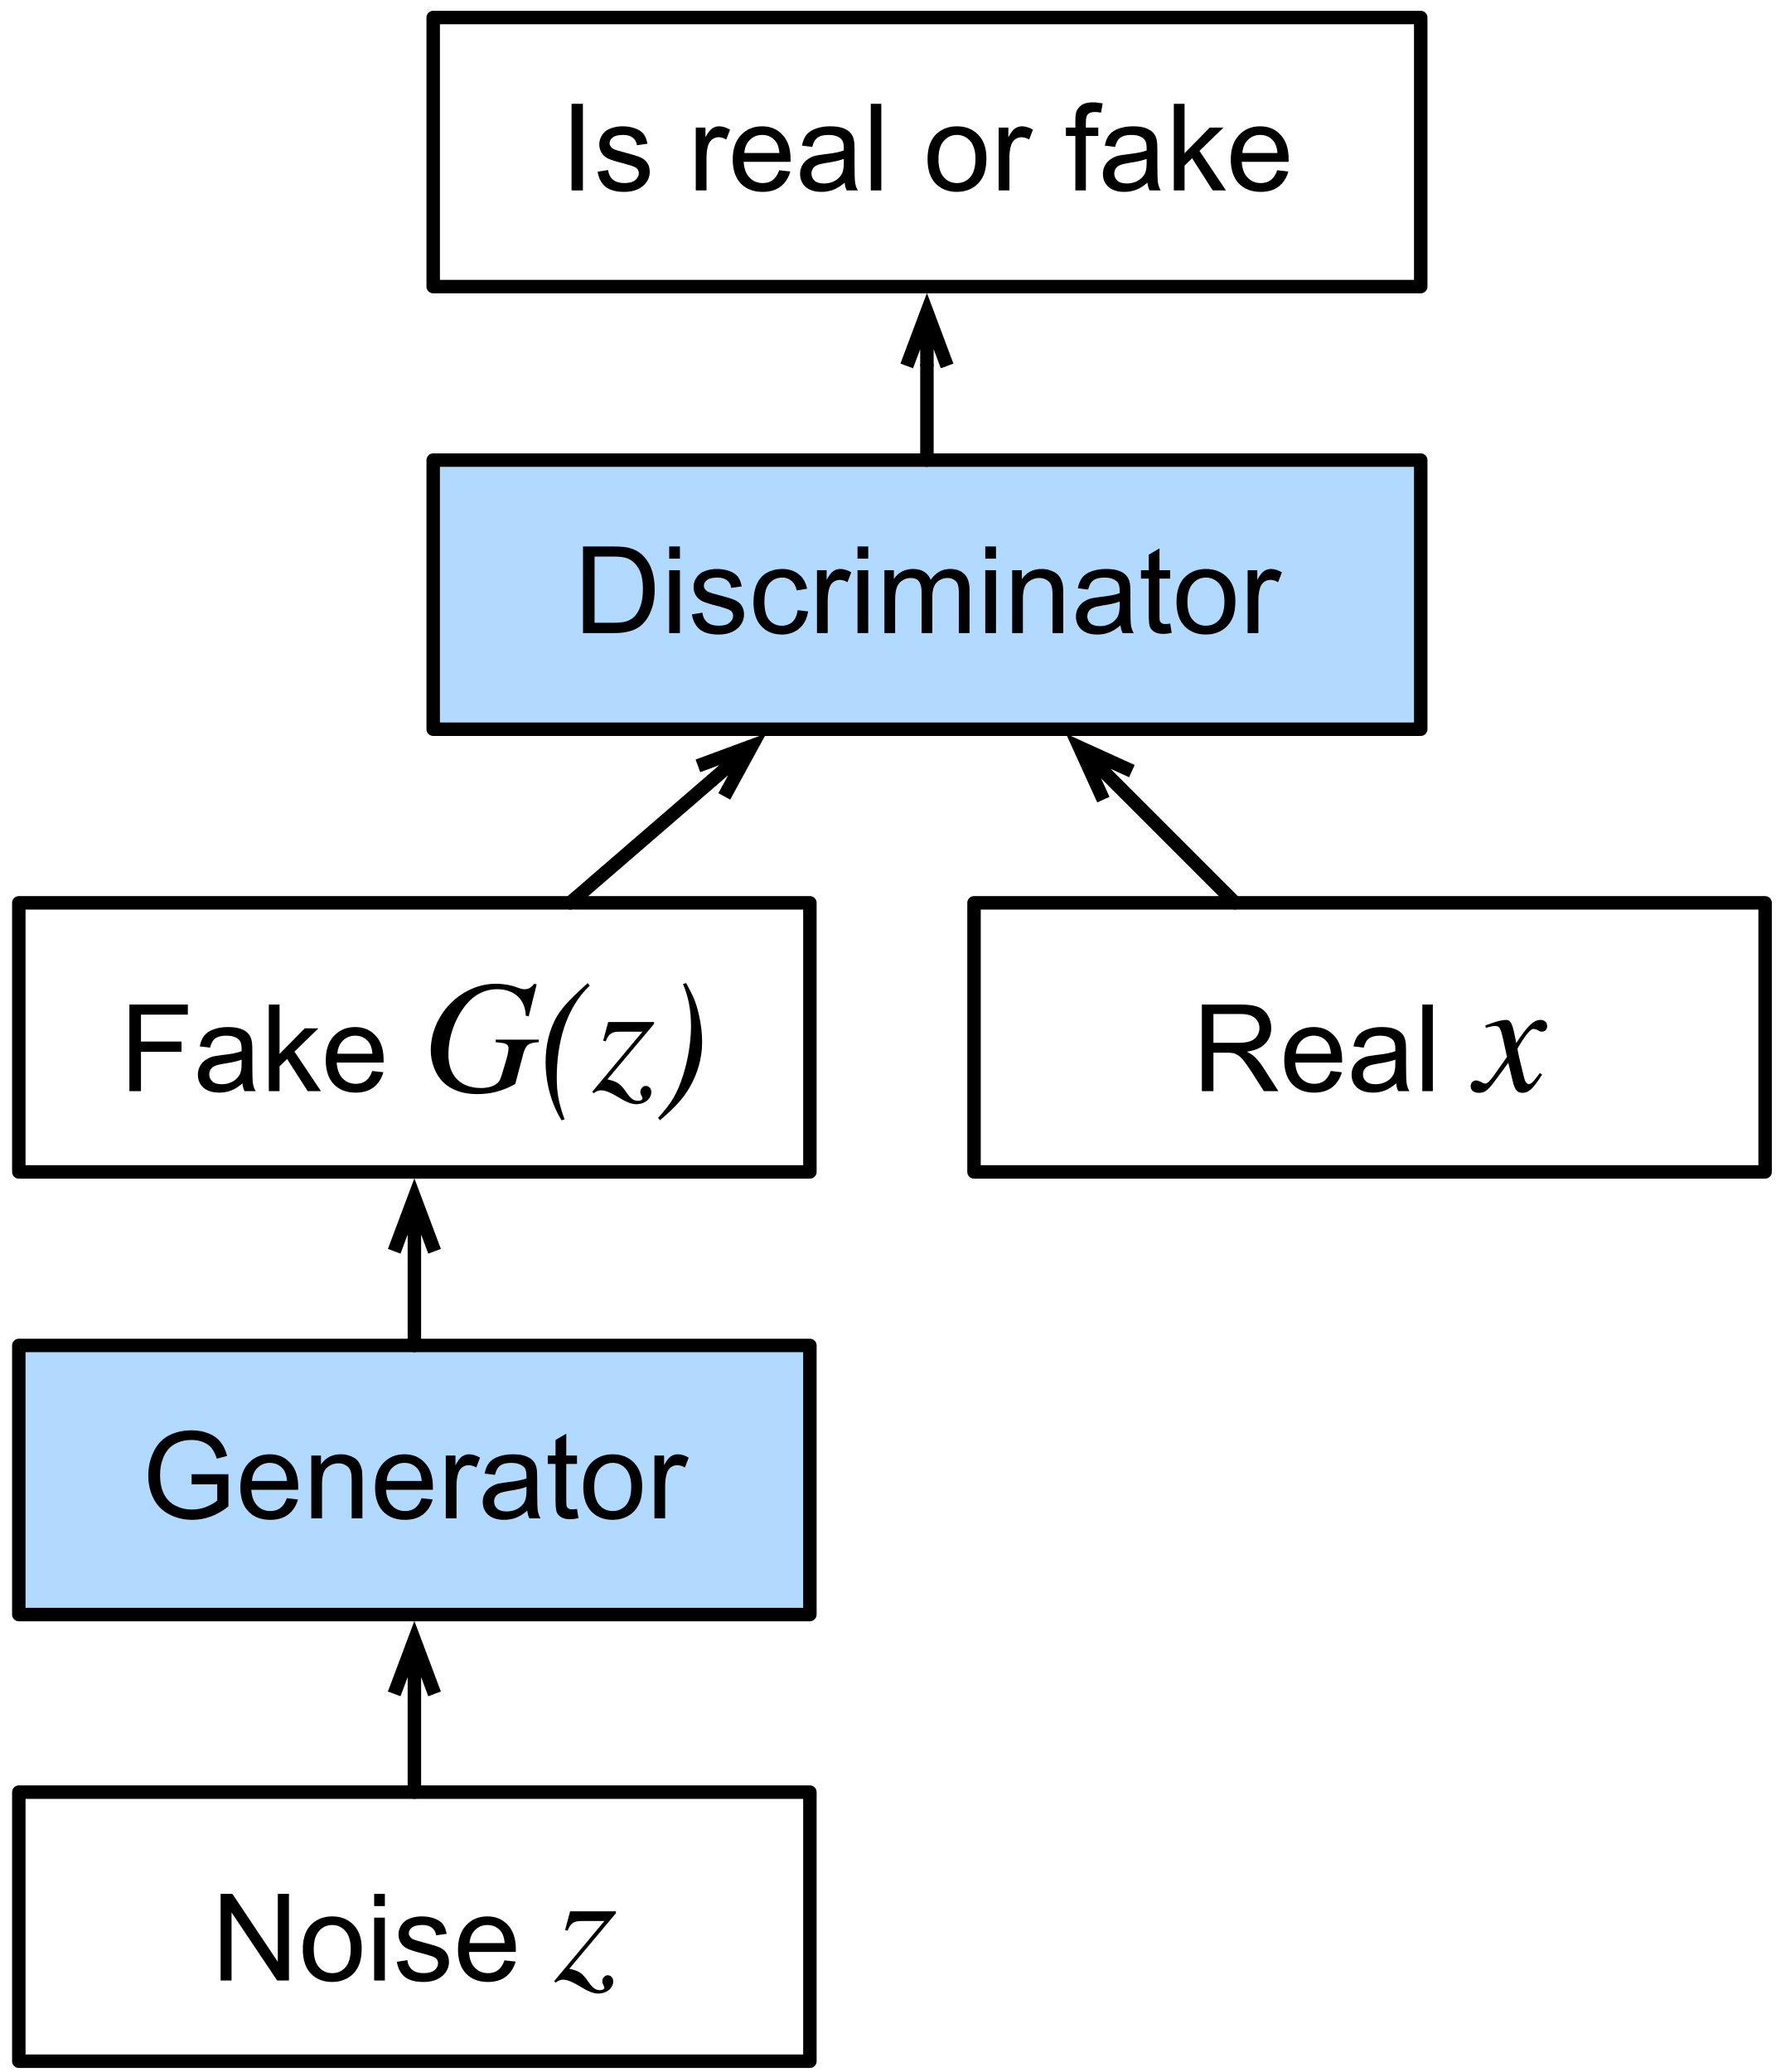
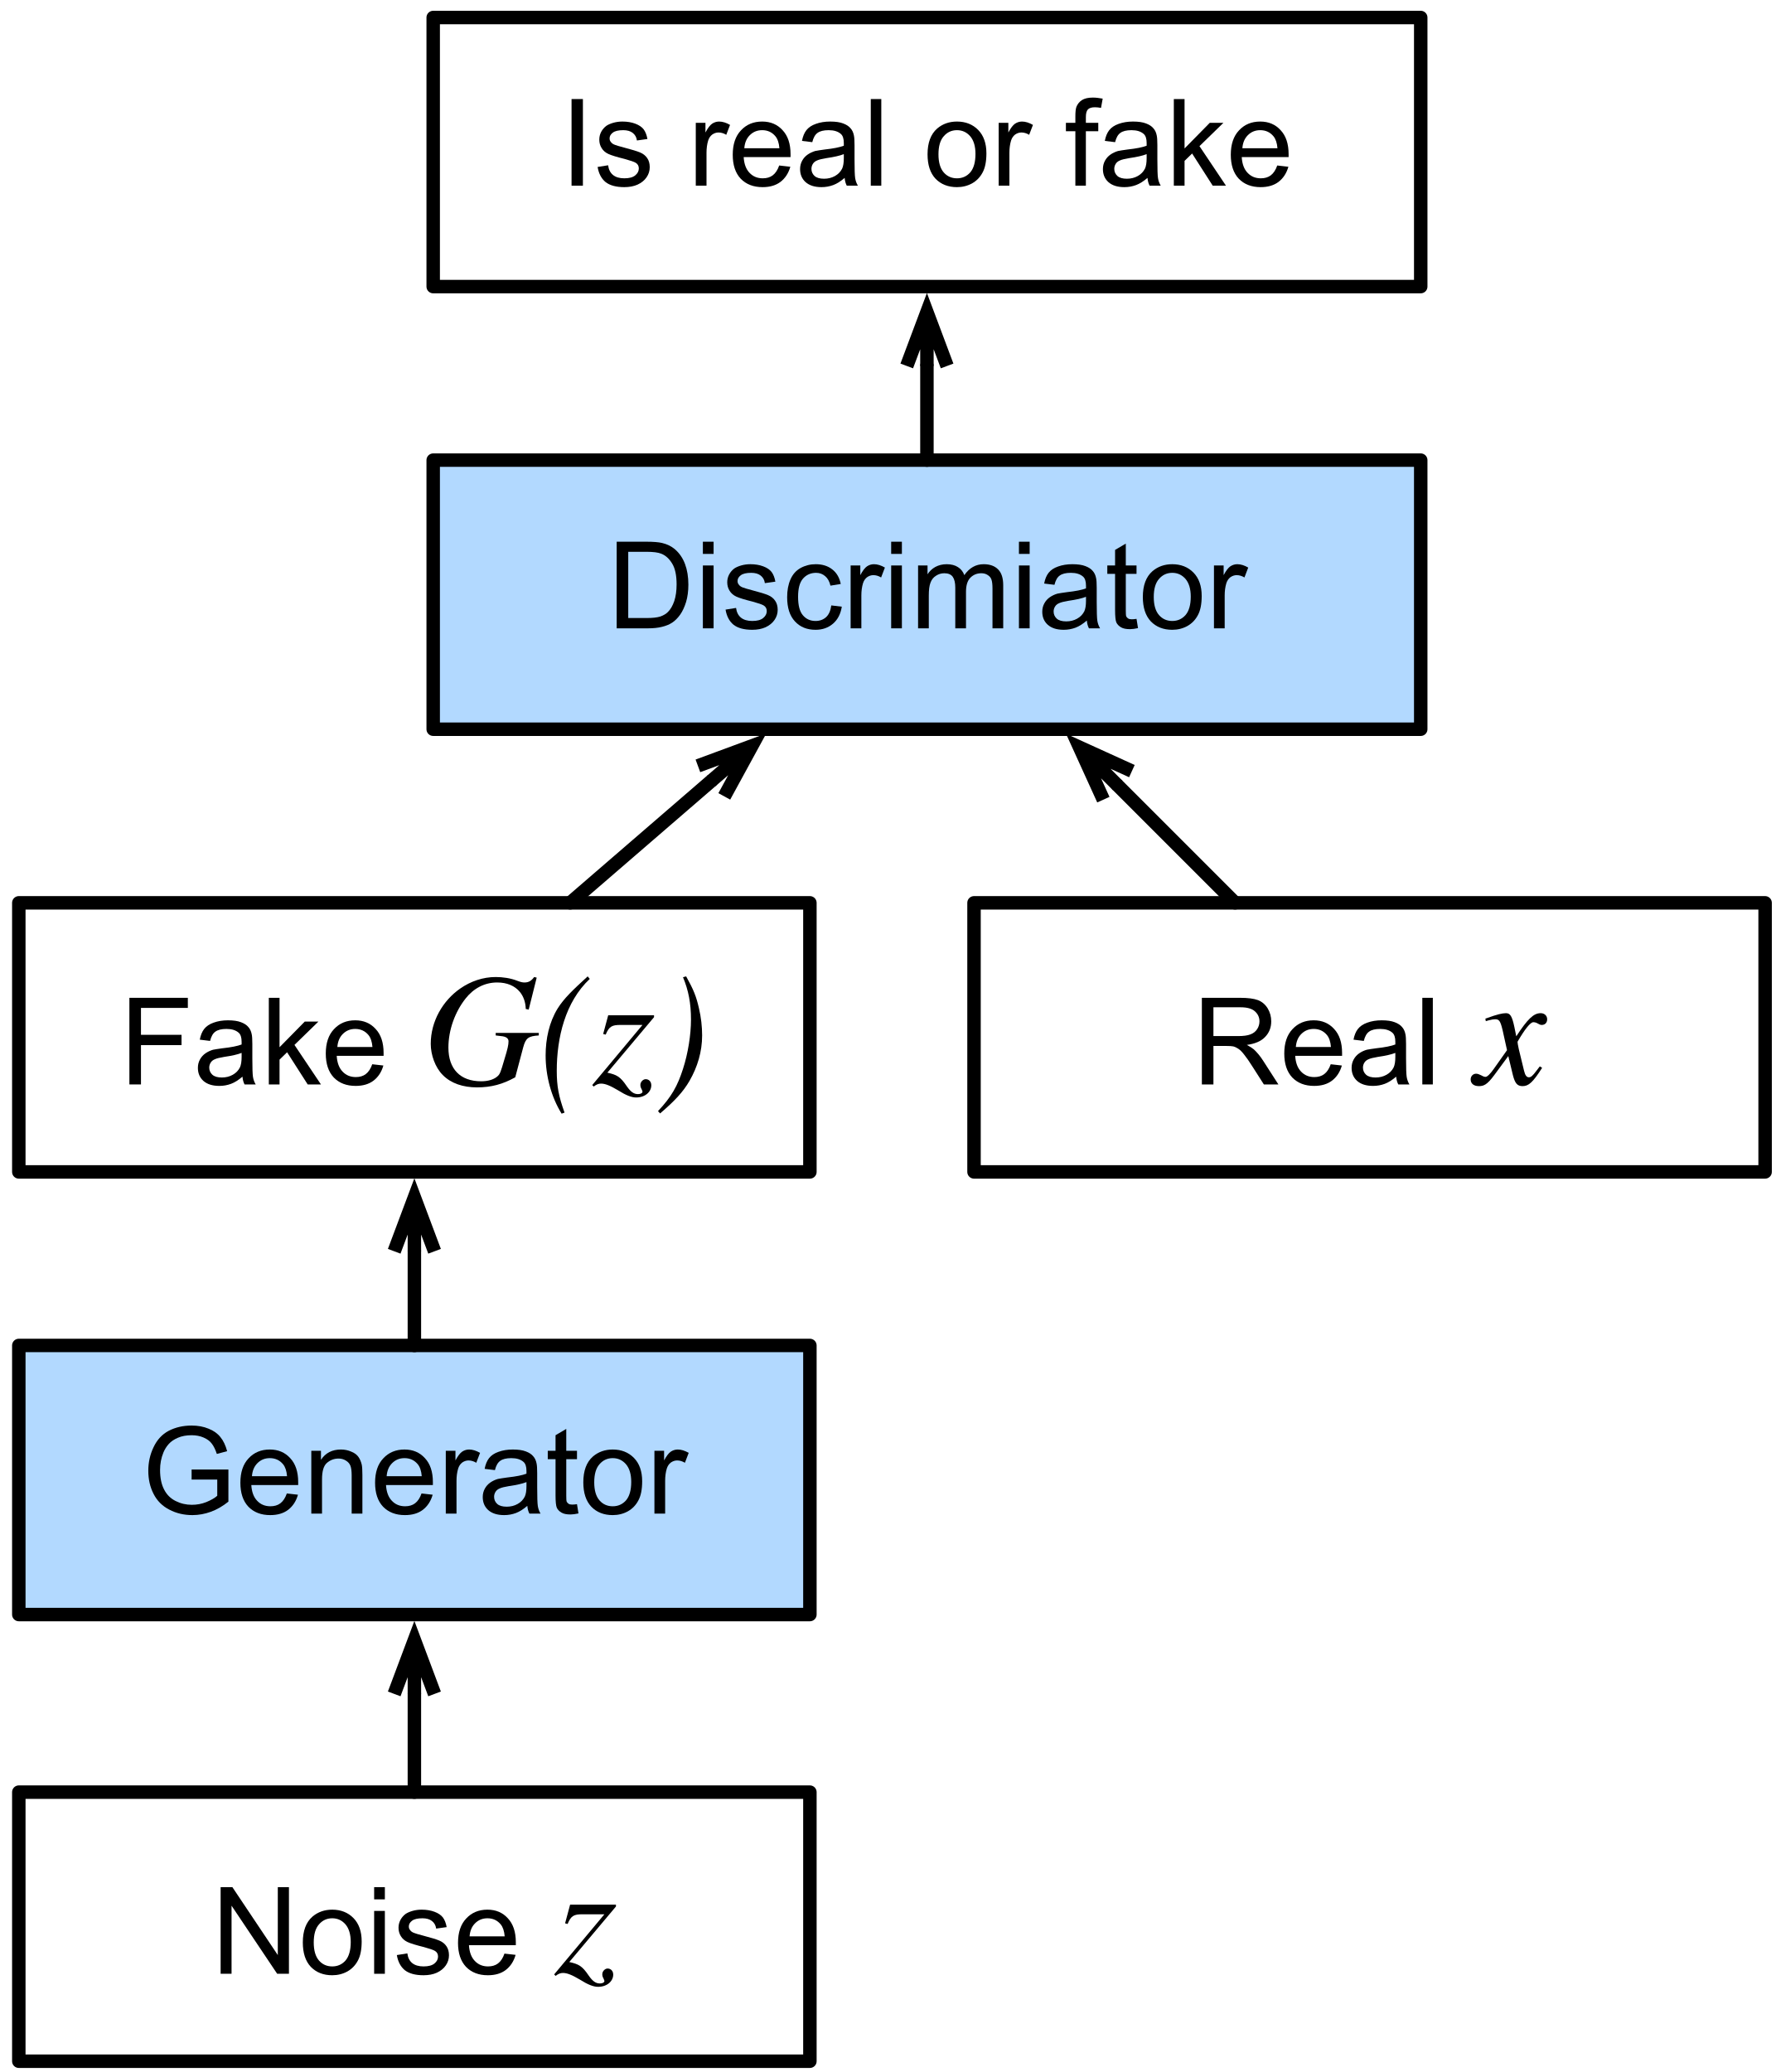
<svg xmlns="http://www.w3.org/2000/svg" xmlns:xlink="http://www.w3.org/1999/xlink" width="132pt" height="154pt" viewBox="0 0 132 154" version="1.1">
  <defs>
    <g>
      <symbol overflow="visible" id="glyph0-0">
        <path style="stroke:none;" d="M 1.125 0 L 1.125 -5.625 L 5.625 -5.625 L 5.625 0 Z M 1.266 -0.141 L 5.484 -0.141 L 5.484 -5.484 L 1.266 -5.484 Z M 1.266 -0.141 " />
      </symbol>
      <symbol overflow="visible" id="glyph0-1">
        <path style="stroke:none;" d="M 0.688 0 L 0.688 -6.438 L 1.562 -6.438 L 4.938 -1.391 L 4.938 -6.438 L 5.766 -6.438 L 5.766 0 L 4.891 0 L 1.5 -5.062 L 1.5 0 Z M 0.688 0 " />
      </symbol>
      <symbol overflow="visible" id="glyph0-2">
        <path style="stroke:none;" d="M 0.297 -2.328 C 0.297 -3.191 0.535 -3.832 1.016 -4.25 C 1.422 -4.594 1.91 -4.766 2.484 -4.766 C 3.129 -4.766 3.656 -4.555 4.062 -4.141 C 4.469 -3.723 4.672 -3.145 4.672 -2.406 C 4.672 -1.801 4.578 -1.328 4.391 -0.984 C 4.211 -0.641 3.953 -0.367 3.609 -0.172 C 3.266 0.016 2.891 0.109 2.484 0.109 C 1.828 0.109 1.297 -0.098 0.891 -0.516 C 0.492 -0.941 0.297 -1.547 0.297 -2.328 Z M 1.109 -2.328 C 1.109 -1.734 1.238 -1.285 1.5 -0.984 C 1.758 -0.691 2.086 -0.547 2.484 -0.547 C 2.879 -0.547 3.207 -0.691 3.469 -0.984 C 3.727 -1.285 3.859 -1.742 3.859 -2.359 C 3.859 -2.93 3.727 -3.367 3.469 -3.672 C 3.207 -3.973 2.879 -4.125 2.484 -4.125 C 2.086 -4.125 1.758 -3.973 1.5 -3.672 C 1.238 -3.379 1.109 -2.93 1.109 -2.328 Z M 1.109 -2.328 " />
      </symbol>
      <symbol overflow="visible" id="glyph0-3">
        <path style="stroke:none;" d="M 0.594 -5.531 L 0.594 -6.438 L 1.391 -6.438 L 1.391 -5.531 Z M 0.594 0 L 0.594 -4.672 L 1.391 -4.672 L 1.391 0 Z M 0.594 0 " />
      </symbol>
      <symbol overflow="visible" id="glyph0-4">
        <path style="stroke:none;" d="M 0.281 -1.391 L 1.062 -1.516 C 1.102 -1.203 1.223 -0.961 1.422 -0.797 C 1.629 -0.629 1.91 -0.547 2.266 -0.547 C 2.629 -0.547 2.898 -0.617 3.078 -0.766 C 3.254 -0.91 3.344 -1.082 3.344 -1.281 C 3.344 -1.469 3.266 -1.609 3.109 -1.703 C 2.992 -1.773 2.723 -1.867 2.297 -1.984 C 1.711 -2.129 1.305 -2.254 1.078 -2.359 C 0.859 -2.461 0.691 -2.609 0.578 -2.797 C 0.461 -2.984 0.406 -3.191 0.406 -3.422 C 0.406 -3.629 0.453 -3.82 0.547 -4 C 0.641 -4.176 0.77 -4.328 0.938 -4.453 C 1.062 -4.535 1.227 -4.609 1.438 -4.672 C 1.656 -4.734 1.883 -4.766 2.125 -4.766 C 2.488 -4.766 2.805 -4.711 3.078 -4.609 C 3.359 -4.504 3.566 -4.363 3.703 -4.188 C 3.836 -4.008 3.93 -3.77 3.984 -3.469 L 3.203 -3.359 C 3.172 -3.598 3.066 -3.785 2.891 -3.922 C 2.723 -4.055 2.488 -4.125 2.188 -4.125 C 1.82 -4.125 1.562 -4.062 1.406 -3.938 C 1.25 -3.82 1.172 -3.68 1.172 -3.516 C 1.172 -3.41 1.203 -3.32 1.266 -3.25 C 1.328 -3.156 1.43 -3.082 1.578 -3.031 C 1.648 -3 1.879 -2.93 2.266 -2.828 C 2.828 -2.68 3.219 -2.562 3.438 -2.469 C 3.664 -2.375 3.844 -2.234 3.969 -2.047 C 4.094 -1.867 4.156 -1.645 4.156 -1.375 C 4.156 -1.102 4.078 -0.852 3.922 -0.625 C 3.766 -0.395 3.539 -0.211 3.25 -0.078 C 2.969 0.047 2.641 0.109 2.266 0.109 C 1.66 0.109 1.195 -0.016 0.875 -0.266 C 0.562 -0.523 0.363 -0.898 0.281 -1.391 Z M 0.281 -1.391 " />
      </symbol>
      <symbol overflow="visible" id="glyph0-5">
        <path style="stroke:none;" d="M 3.781 -1.5 L 4.609 -1.406 C 4.473 -0.926 4.227 -0.551 3.875 -0.281 C 3.531 -0.02 3.086 0.109 2.547 0.109 C 1.867 0.109 1.328 -0.098 0.922 -0.516 C 0.523 -0.941 0.328 -1.535 0.328 -2.297 C 0.328 -3.078 0.531 -3.68 0.938 -4.109 C 1.344 -4.547 1.867 -4.766 2.516 -4.766 C 3.141 -4.766 3.645 -4.551 4.031 -4.125 C 4.426 -3.707 4.625 -3.113 4.625 -2.344 C 4.625 -2.289 4.625 -2.219 4.625 -2.125 L 1.141 -2.125 C 1.172 -1.613 1.316 -1.223 1.578 -0.953 C 1.836 -0.68 2.164 -0.547 2.562 -0.547 C 2.852 -0.547 3.098 -0.617 3.297 -0.766 C 3.504 -0.922 3.664 -1.164 3.781 -1.5 Z M 1.188 -2.781 L 3.797 -2.781 C 3.766 -3.176 3.664 -3.473 3.5 -3.672 C 3.25 -3.973 2.922 -4.125 2.516 -4.125 C 2.148 -4.125 1.844 -4 1.594 -3.75 C 1.352 -3.508 1.219 -3.188 1.188 -2.781 Z M 1.188 -2.781 " />
      </symbol>
      <symbol overflow="visible" id="glyph0-6">
        <path style="stroke:none;" d="" />
      </symbol>
      <symbol overflow="visible" id="glyph0-7">
        <path style="stroke:none;" d="M 3.703 -2.531 L 3.703 -3.281 L 6.438 -3.281 L 6.438 -0.891 C 6.02 -0.555 5.586 -0.305 5.141 -0.141 C 4.691 0.023 4.234 0.109 3.766 0.109 C 3.141 0.109 2.566 -0.023 2.047 -0.297 C 1.523 -0.566 1.133 -0.957 0.875 -1.469 C 0.613 -1.977 0.484 -2.551 0.484 -3.188 C 0.484 -3.812 0.613 -4.395 0.875 -4.938 C 1.133 -5.488 1.508 -5.895 2 -6.156 C 2.5 -6.414 3.066 -6.547 3.703 -6.547 C 4.172 -6.547 4.594 -6.469 4.969 -6.312 C 5.344 -6.164 5.633 -5.957 5.844 -5.688 C 6.062 -5.426 6.227 -5.078 6.344 -4.641 L 5.578 -4.438 C 5.473 -4.758 5.348 -5.016 5.203 -5.203 C 5.066 -5.391 4.863 -5.539 4.594 -5.656 C 4.332 -5.77 4.035 -5.828 3.703 -5.828 C 3.316 -5.828 2.977 -5.766 2.688 -5.641 C 2.406 -5.523 2.176 -5.367 2 -5.172 C 1.832 -4.984 1.703 -4.773 1.609 -4.547 C 1.441 -4.141 1.359 -3.707 1.359 -3.25 C 1.359 -2.664 1.457 -2.18 1.656 -1.797 C 1.852 -1.41 2.141 -1.125 2.516 -0.938 C 2.891 -0.75 3.289 -0.656 3.719 -0.656 C 4.094 -0.656 4.453 -0.723 4.797 -0.859 C 5.148 -1.004 5.422 -1.16 5.609 -1.328 L 5.609 -2.531 Z M 3.703 -2.531 " />
      </symbol>
      <symbol overflow="visible" id="glyph0-8">
        <path style="stroke:none;" d="M 0.594 0 L 0.594 -4.672 L 1.312 -4.672 L 1.312 -4 C 1.645 -4.508 2.141 -4.766 2.797 -4.766 C 3.078 -4.766 3.332 -4.711 3.562 -4.609 C 3.801 -4.516 3.977 -4.383 4.094 -4.219 C 4.207 -4.062 4.289 -3.867 4.344 -3.641 C 4.375 -3.492 4.391 -3.238 4.391 -2.875 L 4.391 0 L 3.594 0 L 3.594 -2.844 C 3.594 -3.164 3.562 -3.406 3.5 -3.562 C 3.438 -3.719 3.328 -3.844 3.172 -3.938 C 3.016 -4.039 2.832 -4.094 2.625 -4.094 C 2.289 -4.094 2 -3.984 1.75 -3.766 C 1.508 -3.555 1.391 -3.148 1.391 -2.547 L 1.391 0 Z M 0.594 0 " />
      </symbol>
      <symbol overflow="visible" id="glyph0-9">
        <path style="stroke:none;" d="M 0.578 0 L 0.578 -4.672 L 1.297 -4.672 L 1.297 -3.953 C 1.473 -4.285 1.641 -4.504 1.797 -4.609 C 1.953 -4.711 2.125 -4.766 2.312 -4.766 C 2.57 -4.766 2.844 -4.68 3.125 -4.516 L 2.844 -3.781 C 2.656 -3.895 2.461 -3.953 2.266 -3.953 C 2.098 -3.953 1.941 -3.898 1.797 -3.797 C 1.66 -3.691 1.562 -3.547 1.5 -3.359 C 1.414 -3.078 1.375 -2.77 1.375 -2.438 L 1.375 0 Z M 0.578 0 " />
      </symbol>
      <symbol overflow="visible" id="glyph0-10">
        <path style="stroke:none;" d="M 3.641 -0.578 C 3.348 -0.328 3.066 -0.148 2.797 -0.047 C 2.523 0.055 2.234 0.109 1.922 0.109 C 1.41 0.109 1.016 -0.016 0.734 -0.266 C 0.461 -0.516 0.328 -0.836 0.328 -1.234 C 0.328 -1.461 0.379 -1.672 0.484 -1.859 C 0.586 -2.047 0.723 -2.195 0.891 -2.312 C 1.055 -2.426 1.242 -2.516 1.453 -2.578 C 1.609 -2.609 1.844 -2.645 2.156 -2.688 C 2.801 -2.758 3.273 -2.852 3.578 -2.969 C 3.578 -3.07 3.578 -3.141 3.578 -3.172 C 3.578 -3.492 3.504 -3.719 3.359 -3.844 C 3.148 -4.031 2.848 -4.125 2.453 -4.125 C 2.078 -4.125 1.801 -4.055 1.625 -3.922 C 1.445 -3.797 1.316 -3.566 1.234 -3.234 L 0.469 -3.328 C 0.531 -3.66 0.641 -3.926 0.797 -4.125 C 0.961 -4.332 1.195 -4.488 1.5 -4.594 C 1.812 -4.707 2.164 -4.766 2.562 -4.766 C 2.969 -4.766 3.289 -4.719 3.531 -4.625 C 3.781 -4.531 3.961 -4.41 4.078 -4.266 C 4.203 -4.129 4.285 -3.953 4.328 -3.734 C 4.359 -3.598 4.375 -3.359 4.375 -3.016 L 4.375 -1.953 C 4.375 -1.223 4.391 -0.758 4.422 -0.562 C 4.453 -0.363 4.52 -0.176 4.625 0 L 3.797 0 C 3.711 -0.164 3.66 -0.359 3.641 -0.578 Z M 3.578 -2.344 C 3.285 -2.227 2.852 -2.129 2.281 -2.047 C 1.957 -1.992 1.727 -1.938 1.594 -1.875 C 1.457 -1.82 1.352 -1.738 1.281 -1.625 C 1.207 -1.508 1.172 -1.383 1.172 -1.25 C 1.172 -1.039 1.25 -0.863 1.406 -0.719 C 1.562 -0.582 1.797 -0.516 2.109 -0.516 C 2.41 -0.516 2.68 -0.582 2.922 -0.719 C 3.16 -0.852 3.336 -1.035 3.453 -1.266 C 3.535 -1.441 3.578 -1.703 3.578 -2.047 Z M 3.578 -2.344 " />
      </symbol>
      <symbol overflow="visible" id="glyph0-11">
        <path style="stroke:none;" d="M 2.328 -0.703 L 2.438 -0.016 C 2.207 0.035 2.008 0.062 1.844 0.062 C 1.551 0.062 1.328 0.016 1.172 -0.078 C 1.016 -0.172 0.898 -0.289 0.828 -0.438 C 0.766 -0.582 0.734 -0.891 0.734 -1.359 L 0.734 -4.047 L 0.156 -4.047 L 0.156 -4.672 L 0.734 -4.672 L 0.734 -5.828 L 1.531 -6.297 L 1.531 -4.672 L 2.328 -4.672 L 2.328 -4.047 L 1.531 -4.047 L 1.531 -1.328 C 1.531 -1.098 1.539 -0.953 1.562 -0.891 C 1.594 -0.828 1.641 -0.773 1.703 -0.734 C 1.766 -0.691 1.852 -0.672 1.969 -0.672 C 2.062 -0.672 2.18 -0.68 2.328 -0.703 Z M 2.328 -0.703 " />
      </symbol>
      <symbol overflow="visible" id="glyph0-12">
        <path style="stroke:none;" d="M 0.688 0 L 0.688 -6.438 L 2.906 -6.438 C 3.414 -6.438 3.801 -6.406 4.062 -6.344 C 4.426 -6.258 4.738 -6.109 5 -5.891 C 5.344 -5.598 5.598 -5.227 5.766 -4.781 C 5.93 -4.344 6.016 -3.832 6.016 -3.25 C 6.016 -2.758 5.957 -2.328 5.844 -1.953 C 5.727 -1.578 5.582 -1.266 5.406 -1.016 C 5.227 -0.766 5.031 -0.566 4.812 -0.422 C 4.602 -0.285 4.348 -0.18 4.047 -0.109 C 3.754 -0.035 3.41 0 3.016 0 Z M 1.547 -0.766 L 2.922 -0.766 C 3.348 -0.766 3.68 -0.801 3.922 -0.875 C 4.16 -0.957 4.352 -1.07 4.5 -1.219 C 4.695 -1.414 4.852 -1.688 4.969 -2.031 C 5.082 -2.375 5.141 -2.785 5.141 -3.266 C 5.141 -3.941 5.031 -4.457 4.812 -4.812 C 4.594 -5.176 4.32 -5.422 4 -5.547 C 3.77 -5.641 3.406 -5.688 2.906 -5.688 L 1.547 -5.688 Z M 1.547 -0.766 " />
      </symbol>
      <symbol overflow="visible" id="glyph0-13">
        <path style="stroke:none;" d="M 3.641 -1.703 L 4.422 -1.609 C 4.336 -1.066 4.117 -0.645 3.766 -0.344 C 3.41 -0.039 2.977 0.109 2.469 0.109 C 1.832 0.109 1.32 -0.098 0.938 -0.516 C 0.551 -0.93 0.359 -1.531 0.359 -2.312 C 0.359 -2.82 0.441 -3.266 0.609 -3.641 C 0.773 -4.016 1.023 -4.297 1.359 -4.484 C 1.703 -4.672 2.078 -4.766 2.484 -4.766 C 2.984 -4.766 3.395 -4.633 3.719 -4.375 C 4.039 -4.125 4.25 -3.766 4.344 -3.297 L 3.578 -3.172 C 3.504 -3.484 3.375 -3.719 3.188 -3.875 C 3 -4.039 2.773 -4.125 2.516 -4.125 C 2.109 -4.125 1.781 -3.977 1.531 -3.688 C 1.289 -3.406 1.172 -2.957 1.172 -2.344 C 1.172 -1.707 1.289 -1.25 1.531 -0.969 C 1.77 -0.688 2.082 -0.547 2.469 -0.547 C 2.781 -0.547 3.039 -0.641 3.25 -0.828 C 3.457 -1.016 3.586 -1.305 3.641 -1.703 Z M 3.641 -1.703 " />
      </symbol>
      <symbol overflow="visible" id="glyph0-14">
        <path style="stroke:none;" d="M 0.594 0 L 0.594 -4.672 L 1.297 -4.672 L 1.297 -4.016 C 1.441 -4.242 1.633 -4.426 1.875 -4.562 C 2.125 -4.695 2.406 -4.766 2.719 -4.766 C 3.062 -4.766 3.344 -4.691 3.562 -4.547 C 3.781 -4.41 3.938 -4.211 4.031 -3.953 C 4.406 -4.492 4.883 -4.766 5.469 -4.766 C 5.938 -4.766 6.297 -4.633 6.547 -4.375 C 6.797 -4.125 6.922 -3.734 6.922 -3.203 L 6.922 0 L 6.125 0 L 6.125 -2.938 C 6.125 -3.258 6.098 -3.488 6.047 -3.625 C 6.004 -3.758 5.914 -3.867 5.781 -3.953 C 5.645 -4.047 5.484 -4.094 5.297 -4.094 C 4.973 -4.094 4.703 -3.984 4.484 -3.766 C 4.266 -3.547 4.156 -3.195 4.156 -2.719 L 4.156 0 L 3.359 0 L 3.359 -3.031 C 3.359 -3.383 3.297 -3.648 3.172 -3.828 C 3.047 -4.004 2.836 -4.094 2.547 -4.094 C 2.316 -4.094 2.109 -4.031 1.922 -3.906 C 1.734 -3.789 1.598 -3.617 1.516 -3.391 C 1.43 -3.172 1.391 -2.848 1.391 -2.422 L 1.391 0 Z M 0.594 0 " />
      </symbol>
      <symbol overflow="visible" id="glyph0-15">
        <path style="stroke:none;" d="M 0.703 0 L 0.703 -6.438 L 3.562 -6.438 C 4.133 -6.438 4.57 -6.379 4.875 -6.266 C 5.176 -6.148 5.414 -5.945 5.594 -5.656 C 5.77 -5.363 5.859 -5.039 5.859 -4.688 C 5.859 -4.227 5.707 -3.844 5.406 -3.531 C 5.113 -3.219 4.66 -3.02 4.047 -2.938 C 4.266 -2.82 4.438 -2.711 4.562 -2.609 C 4.812 -2.379 5.047 -2.094 5.266 -1.75 L 6.391 0 L 5.312 0 L 4.453 -1.344 C 4.211 -1.727 4.008 -2.02 3.844 -2.219 C 3.688 -2.426 3.539 -2.57 3.406 -2.656 C 3.281 -2.738 3.156 -2.797 3.031 -2.828 C 2.926 -2.848 2.766 -2.859 2.547 -2.859 L 1.562 -2.859 L 1.562 0 Z M 1.562 -3.594 L 3.391 -3.594 C 3.785 -3.594 4.094 -3.633 4.312 -3.719 C 4.531 -3.801 4.695 -3.93 4.812 -4.109 C 4.926 -4.285 4.984 -4.477 4.984 -4.688 C 4.984 -4.988 4.867 -5.238 4.641 -5.438 C 4.422 -5.633 4.07 -5.734 3.594 -5.734 L 1.562 -5.734 Z M 1.562 -3.594 " />
      </symbol>
      <symbol overflow="visible" id="glyph0-16">
        <path style="stroke:none;" d="M 0.578 0 L 0.578 -6.438 L 1.359 -6.438 L 1.359 0 Z M 0.578 0 " />
      </symbol>
      <symbol overflow="visible" id="glyph0-17">
        <path style="stroke:none;" d="M 0.734 0 L 0.734 -6.438 L 5.078 -6.438 L 5.078 -5.688 L 1.594 -5.688 L 1.594 -3.688 L 4.609 -3.688 L 4.609 -2.922 L 1.594 -2.922 L 1.594 0 Z M 0.734 0 " />
      </symbol>
      <symbol overflow="visible" id="glyph0-18">
        <path style="stroke:none;" d="M 0.594 0 L 0.594 -6.438 L 1.391 -6.438 L 1.391 -2.766 L 3.266 -4.672 L 4.281 -4.672 L 2.5 -2.938 L 4.469 0 L 3.484 0 L 1.953 -2.391 L 1.391 -1.844 L 1.391 0 Z M 0.594 0 " />
      </symbol>
      <symbol overflow="visible" id="glyph0-19">
        <path style="stroke:none;" d="M 0.844 0 L 0.844 -6.438 L 1.688 -6.438 L 1.688 0 Z M 0.844 0 " />
      </symbol>
      <symbol overflow="visible" id="glyph0-20">
        <path style="stroke:none;" d="M 0.781 0 L 0.781 -4.047 L 0.078 -4.047 L 0.078 -4.672 L 0.781 -4.672 L 0.781 -5.156 C 0.781 -5.477 0.805 -5.711 0.859 -5.859 C 0.941 -6.066 1.078 -6.234 1.266 -6.359 C 1.461 -6.484 1.734 -6.547 2.078 -6.547 C 2.297 -6.547 2.539 -6.52 2.812 -6.469 L 2.688 -5.781 C 2.531 -5.812 2.379 -5.828 2.234 -5.828 C 1.992 -5.828 1.82 -5.773 1.719 -5.672 C 1.613 -5.566 1.562 -5.375 1.562 -5.094 L 1.562 -4.672 L 2.484 -4.672 L 2.484 -4.047 L 1.562 -4.047 L 1.562 0 Z M 0.781 0 " />
      </symbol>
      <symbol overflow="visible" id="glyph1-0">
        <path style="stroke:none;" d="" />
      </symbol>
      <symbol overflow="visible" id="glyph1-1">
        <path style="stroke:none;" d="M 4.562 -5 L 4.562 -5.141 L 1.156 -5.141 L 0.781 -3.75 L 0.969 -3.703 C 1.219 -4.312 1.438 -4.422 2.062 -4.422 L 3.703 -4.422 L -0.031 0.047 L 0.078 0.156 C 0.281 0 0.438 -0.062 0.625 -0.062 C 0.938 -0.062 1.312 0.094 1.891 0.438 C 2.484 0.812 2.891 0.969 3.234 0.969 C 3.906 0.969 4.359 0.547 4.359 0.062 C 4.359 -0.203 4.188 -0.391 3.938 -0.391 C 3.75 -0.391 3.547 -0.188 3.547 0.031 C 3.547 0.125 3.562 0.219 3.641 0.359 C 3.672 0.438 3.703 0.484 3.703 0.547 C 3.703 0.641 3.562 0.719 3.375 0.719 C 3.078 0.719 2.844 0.578 2.531 0.125 C 2.047 -0.594 1.781 -0.719 1.094 -0.875 Z M 4.562 -5 " />
      </symbol>
      <symbol overflow="visible" id="glyph1-2">
        <path style="stroke:none;" d="M 2.922 -4.266 C 2.75 -5.078 2.609 -5.297 2.297 -5.297 C 2.031 -5.297 1.625 -5.203 0.906 -4.938 L 0.766 -4.891 L 0.797 -4.703 L 1.016 -4.766 C 1.25 -4.828 1.391 -4.844 1.484 -4.844 C 1.781 -4.844 1.875 -4.75 2.047 -4.031 L 2.375 -2.547 L 1.391 -1.156 C 1.141 -0.797 0.906 -0.562 0.781 -0.562 C 0.703 -0.562 0.594 -0.594 0.469 -0.672 C 0.312 -0.75 0.188 -0.797 0.078 -0.797 C -0.156 -0.797 -0.328 -0.609 -0.328 -0.375 C -0.328 -0.062 -0.094 0.125 0.281 0.125 C 0.641 0.125 0.891 0.031 1.422 -0.688 L 2.469 -2.109 L 2.812 -0.688 C 2.969 -0.078 3.141 0.125 3.531 0.125 C 3.984 0.125 4.297 -0.156 4.984 -1.234 L 4.812 -1.344 C 4.719 -1.219 4.672 -1.156 4.562 -1.016 C 4.281 -0.641 4.156 -0.531 4 -0.531 C 3.828 -0.531 3.719 -0.688 3.641 -1.016 L 3.25 -2.625 C 3.188 -2.922 3.156 -3.078 3.156 -3.172 C 3.688 -4.094 4.109 -4.625 4.328 -4.625 C 4.625 -4.625 4.734 -4.422 4.953 -4.422 C 5.203 -4.422 5.359 -4.594 5.359 -4.844 C 5.359 -5.109 5.156 -5.297 4.875 -5.297 C 4.344 -5.297 3.906 -4.859 3.062 -3.578 Z M 2.922 -4.266 " />
      </symbol>
      <symbol overflow="visible" id="glyph1-3">
        <path style="stroke:none;" d="M 8.656 -3.828 L 5.453 -3.828 L 5.453 -3.641 L 5.844 -3.594 C 6.234 -3.562 6.406 -3.422 6.406 -3.203 C 6.406 -2.938 6.344 -2.656 6.094 -1.844 C 5.828 -0.922 5.766 -0.781 5.625 -0.641 C 5.359 -0.375 4.906 -0.234 4.375 -0.234 C 2.812 -0.234 1.938 -1.156 1.938 -2.734 C 1.938 -4.062 2.438 -5.406 3.219 -6.391 C 3.797 -7.125 4.609 -7.578 5.562 -7.578 C 6.297 -7.578 6.875 -7.328 7.25 -6.875 C 7.516 -6.547 7.672 -6.125 7.688 -5.609 L 7.906 -5.562 L 8.5 -7.938 L 8.312 -7.984 C 8.109 -7.703 7.906 -7.578 7.594 -7.578 C 7.469 -7.578 7.344 -7.594 7.062 -7.703 C 6.547 -7.906 5.953 -7.984 5.453 -7.984 C 4.516 -7.984 3.594 -7.672 2.812 -7.125 C 1.531 -6.234 0.625 -4.703 0.625 -3.016 C 0.625 -2.203 0.953 -1.266 1.516 -0.703 C 2.125 -0.078 3.031 0.219 4.062 0.219 C 5.125 0.219 5.984 -0.016 6.906 -0.531 L 7.5 -2.766 C 7.688 -3.453 7.891 -3.594 8.656 -3.641 Z M 8.656 -3.828 " />
      </symbol>
      <symbol overflow="visible" id="glyph1-4">
        <path style="stroke:none;" d="M 3.625 -8.031 C 2.516 -7.016 1.859 -6.391 1.391 -5.641 C 0.766 -4.625 0.5 -3.391 0.5 -2.156 C 0.5 -0.625 0.922 0.938 1.688 2.172 L 1.906 2.094 C 1.469 0.875 1.328 0.141 1.328 -1.016 C 1.328 -3.469 1.953 -6.125 3.781 -7.844 Z M 3.625 -8.031 " />
      </symbol>
      <symbol overflow="visible" id="glyph1-5">
        <path style="stroke:none;" d="M 2.047 -7.969 C 2.453 -7 2.641 -6.031 2.641 -4.828 C 2.641 -3.703 2.422 -2.312 2.047 -1.156 C 1.641 0.109 1.203 0.906 0.188 1.984 L 0.344 2.156 C 1.438 1.219 2.062 0.547 2.531 -0.266 C 3.125 -1.297 3.469 -2.438 3.469 -3.641 C 3.469 -4.297 3.391 -4.984 3.234 -5.656 C 3.031 -6.547 2.844 -7.016 2.281 -8.031 Z M 2.047 -7.969 " />
      </symbol>
    </g>
  </defs>
  <g id="surface1">
-     <path style=" stroke:none;fill-rule:nonzero;fill:rgb(100%,100%,100%);fill-opacity:1;" d="M 1.398 153.199 L 60.199 153.199 L 60.199 133.199 L 1.398 133.199 Z M 1.398 153.199 " />
-     <path style="fill:none;stroke-width:1;stroke-linecap:round;stroke-linejoin:round;stroke:rgb(0%,0%,0%);stroke-opacity:1;stroke-miterlimit:10;" d="M 269.398 299.199 L 328.199 299.199 L 328.199 319.199 L 269.398 319.199 Z M 269.398 299.199 " transform="matrix(1,0,0,1,-268,-166)" />
-     <g style="fill:rgb(0%,0%,0%);fill-opacity:1;">
-       <use xlink:href="#glyph0-1" x="15.711" y="147.2" />
-     </g>
-     <g style="fill:rgb(0%,0%,0%);fill-opacity:1;">
-       <use xlink:href="#glyph0-2" x="22.211" y="147.2" />
-     </g>
-     <g style="fill:rgb(0%,0%,0%);fill-opacity:1;">
-       <use xlink:href="#glyph0-3" x="27.216" y="147.2" />
-     </g>
-     <g style="fill:rgb(0%,0%,0%);fill-opacity:1;">
-       <use xlink:href="#glyph0-4" x="29.216" y="147.2" />
-       <use xlink:href="#glyph0-5" x="33.716" y="147.2" />
-     </g>
-     <g style="fill:rgb(0%,0%,0%);fill-opacity:1;">
-       <use xlink:href="#glyph0-6" x="38.722" y="147.2" />
-     </g>
-     <g style="fill:rgb(0%,0%,0%);fill-opacity:1;">
-       <use xlink:href="#glyph1-1" x="41.221" y="147.2" />
-     </g>
-     <path style=" stroke:none;fill-rule:nonzero;fill:rgb(69.804%,85.098%,100%);fill-opacity:1;" d="M 1.398 120 L 60.199 120 L 60.199 100 L 1.398 100 Z M 1.398 120 " />
-     <path style="fill:none;stroke-width:1;stroke-linecap:round;stroke-linejoin:round;stroke:rgb(0%,0%,0%);stroke-opacity:1;stroke-miterlimit:10;" d="M 269.398 266 L 328.199 266 L 328.199 286 L 269.398 286 Z M 269.398 266 " transform="matrix(1,0,0,1,-268,-166)" />
-     <g style="fill:rgb(0%,0%,0%);fill-opacity:1;">
-       <use xlink:href="#glyph0-7" x="10.539" y="112.853" />
-     </g>
-     <g style="fill:rgb(0%,0%,0%);fill-opacity:1;">
-       <use xlink:href="#glyph0-5" x="17.539" y="112.853" />
-     </g>
-     <g style="fill:rgb(0%,0%,0%);fill-opacity:1;">
-       <use xlink:href="#glyph0-8" x="22.545" y="112.853" />
-     </g>
-     <g style="fill:rgb(0%,0%,0%);fill-opacity:1;">
-       <use xlink:href="#glyph0-5" x="27.551" y="112.853" />
-     </g>
-     <g style="fill:rgb(0%,0%,0%);fill-opacity:1;">
-       <use xlink:href="#glyph0-9" x="32.557" y="112.853" />
-       <use xlink:href="#glyph0-10" x="35.554" y="112.853" />
-     </g>
-     <g style="fill:rgb(0%,0%,0%);fill-opacity:1;">
-       <use xlink:href="#glyph0-11" x="40.559" y="112.853" />
-     </g>
-     <g style="fill:rgb(0%,0%,0%);fill-opacity:1;">
-       <use xlink:href="#glyph0-2" x="43.06" y="112.853" />
-     </g>
-     <g style="fill:rgb(0%,0%,0%);fill-opacity:1;">
-       <use xlink:href="#glyph0-9" x="48.065" y="112.853" />
-     </g>
-     <path style=" stroke:none;fill-rule:nonzero;fill:rgb(69.804%,85.098%,100%);fill-opacity:1;" d="M 32.199 54.199 L 105.602 54.199 L 105.602 34.199 L 32.199 34.199 Z M 32.199 54.199 " />
-     <path style="fill:none;stroke-width:1;stroke-linecap:round;stroke-linejoin:round;stroke:rgb(0%,0%,0%);stroke-opacity:1;stroke-miterlimit:10;" d="M 300.199 200.199 L 373.602 200.199 L 373.602 220.199 L 300.199 220.199 Z M 300.199 200.199 " transform="matrix(1,0,0,1,-268,-166)" />
-     <g style="fill:rgb(0%,0%,0%);fill-opacity:1;">
-       <use xlink:href="#glyph0-12" x="42.647" y="47.053" />
-     </g>
-     <g style="fill:rgb(0%,0%,0%);fill-opacity:1;">
-       <use xlink:href="#glyph0-3" x="49.147" y="47.053" />
-     </g>
-     <g style="fill:rgb(0%,0%,0%);fill-opacity:1;">
-       <use xlink:href="#glyph0-4" x="51.147" y="47.053" />
-       <use xlink:href="#glyph0-13" x="55.647" y="47.053" />
-       <use xlink:href="#glyph0-9" x="60.147" y="47.053" />
-       <use xlink:href="#glyph0-3" x="63.144" y="47.053" />
-     </g>
-     <g style="fill:rgb(0%,0%,0%);fill-opacity:1;">
-       <use xlink:href="#glyph0-14" x="65.144" y="47.053" />
-       <use xlink:href="#glyph0-3" x="72.641" y="47.053" />
-     </g>
-     <g style="fill:rgb(0%,0%,0%);fill-opacity:1;">
-       <use xlink:href="#glyph0-8" x="74.64" y="47.053" />
-     </g>
-     <g style="fill:rgb(0%,0%,0%);fill-opacity:1;">
-       <use xlink:href="#glyph0-10" x="79.646" y="47.053" />
-     </g>
-     <g style="fill:rgb(0%,0%,0%);fill-opacity:1;">
-       <use xlink:href="#glyph0-11" x="84.652" y="47.053" />
-     </g>
-     <g style="fill:rgb(0%,0%,0%);fill-opacity:1;">
-       <use xlink:href="#glyph0-2" x="87.152" y="47.053" />
-     </g>
-     <g style="fill:rgb(0%,0%,0%);fill-opacity:1;">
-       <use xlink:href="#glyph0-9" x="92.158" y="47.053" />
-     </g>
-     <path style=" stroke:none;fill-rule:nonzero;fill:rgb(100%,100%,100%);fill-opacity:1;" d="M 72.398 87.102 L 131.199 87.102 L 131.199 67.102 L 72.398 67.102 Z M 72.398 87.102 " />
-     <path style="fill:none;stroke-width:1;stroke-linecap:round;stroke-linejoin:round;stroke:rgb(0%,0%,0%);stroke-opacity:1;stroke-miterlimit:10;" d="M 340.398 233.102 L 399.199 233.102 L 399.199 253.102 L 340.398 253.102 Z M 340.398 233.102 " transform="matrix(1,0,0,1,-268,-166)" />
-     <g style="fill:rgb(0%,0%,0%);fill-opacity:1;">
-       <use xlink:href="#glyph0-15" x="88.631" y="81.1" />
-       <use xlink:href="#glyph0-5" x="95.131" y="81.1" />
-       <use xlink:href="#glyph0-10" x="100.136" y="81.1" />
-       <use xlink:href="#glyph0-16" x="105.142" y="81.1" />
-       <use xlink:href="#glyph0-6" x="107.142" y="81.1" />
-     </g>
-     <g style="fill:rgb(0%,0%,0%);fill-opacity:1;">
-       <use xlink:href="#glyph1-2" x="109.641" y="81.1" />
-     </g>
-     <path style=" stroke:none;fill-rule:nonzero;fill:rgb(100%,100%,100%);fill-opacity:1;" d="M 1.398 87.102 L 60.199 87.102 L 60.199 67.102 L 1.398 67.102 Z M 1.398 87.102 " />
-     <path style="fill:none;stroke-width:1;stroke-linecap:round;stroke-linejoin:round;stroke:rgb(0%,0%,0%);stroke-opacity:1;stroke-miterlimit:10;" d="M 269.398 233.102 L 328.199 233.102 L 328.199 253.102 L 269.398 253.102 Z M 269.398 233.102 " transform="matrix(1,0,0,1,-268,-166)" />
-     <g style="fill:rgb(0%,0%,0%);fill-opacity:1;">
-       <use xlink:href="#glyph0-17" x="8.884" y="81.1" />
-     </g>
-     <g style="fill:rgb(0%,0%,0%);fill-opacity:1;">
-       <use xlink:href="#glyph0-10" x="14.381" y="81.1" />
-     </g>
-     <g style="fill:rgb(0%,0%,0%);fill-opacity:1;">
-       <use xlink:href="#glyph0-18" x="19.387" y="81.1" />
-       <use xlink:href="#glyph0-5" x="23.887" y="81.1" />
-     </g>
-     <g style="fill:rgb(0%,0%,0%);fill-opacity:1;">
-       <use xlink:href="#glyph0-6" x="28.892" y="81.1" />
-     </g>
-     <g style="fill:rgb(0%,0%,0%);fill-opacity:1;">
-       <use xlink:href="#glyph1-3" x="31.392" y="81.1" />
-       <use xlink:href="#glyph1-4" x="40.056" y="81.1" />
-       <use xlink:href="#glyph1-1" x="44.052" y="81.1" />
-       <use xlink:href="#glyph1-5" x="48.72" y="81.1" />
-     </g>
-     <path style=" stroke:none;fill-rule:nonzero;fill:rgb(100%,100%,100%);fill-opacity:1;" d="M 32.199 21.301 L 105.602 21.301 L 105.602 1.301 L 32.199 1.301 Z M 32.199 21.301 " />
-     <path style="fill:none;stroke-width:1;stroke-linecap:round;stroke-linejoin:round;stroke:rgb(0%,0%,0%);stroke-opacity:1;stroke-miterlimit:10;" d="M 300.199 167.301 L 373.602 167.301 L 373.602 187.301 L 300.199 187.301 Z M 300.199 167.301 " transform="matrix(1,0,0,1,-268,-166)" />
-     <g style="fill:rgb(0%,0%,0%);fill-opacity:1;">
-       <use xlink:href="#glyph0-19" x="41.639" y="14.153" />
-     </g>
-     <g style="fill:rgb(0%,0%,0%);fill-opacity:1;">
-       <use xlink:href="#glyph0-4" x="44.139" y="14.153" />
-       <use xlink:href="#glyph0-6" x="48.639" y="14.153" />
-     </g>
-     <g style="fill:rgb(0%,0%,0%);fill-opacity:1;">
-       <use xlink:href="#glyph0-9" x="51.139" y="14.153" />
-       <use xlink:href="#glyph0-5" x="54.136" y="14.153" />
-     </g>
-     <g style="fill:rgb(0%,0%,0%);fill-opacity:1;">
-       <use xlink:href="#glyph0-10" x="59.142" y="14.153" />
-     </g>
-     <g style="fill:rgb(0%,0%,0%);fill-opacity:1;">
-       <use xlink:href="#glyph0-16" x="64.147" y="14.153" />
-     </g>
-     <g style="fill:rgb(0%,0%,0%);fill-opacity:1;">
-       <use xlink:href="#glyph0-6" x="66.147" y="14.153" />
-     </g>
-     <g style="fill:rgb(0%,0%,0%);fill-opacity:1;">
-       <use xlink:href="#glyph0-2" x="68.647" y="14.153" />
-     </g>
-     <g style="fill:rgb(0%,0%,0%);fill-opacity:1;">
-       <use xlink:href="#glyph0-9" x="73.653" y="14.153" />
-       <use xlink:href="#glyph0-6" x="76.65" y="14.153" />
-     </g>
-     <g style="fill:rgb(0%,0%,0%);fill-opacity:1;">
-       <use xlink:href="#glyph0-20" x="79.15" y="14.153" />
-     </g>
-     <g style="fill:rgb(0%,0%,0%);fill-opacity:1;">
-       <use xlink:href="#glyph0-10" x="81.651" y="14.153" />
-     </g>
-     <g style="fill:rgb(0%,0%,0%);fill-opacity:1;">
-       <use xlink:href="#glyph0-18" x="86.656" y="14.153" />
-       <use xlink:href="#glyph0-5" x="91.156" y="14.153" />
+     <path style="fill-rule:nonzero;fill:rgb(100%,100%,100%);fill-opacity:1;stroke-width:1;stroke-linecap:round;stroke-linejoin:round;stroke:rgb(0%,0%,0%);stroke-opacity:1;stroke-miterlimit:10;" d="M 269.398 299.199 L 328.199 299.199 L 328.199 319.199 L 269.398 319.199 Z M 269.398 299.199 " transform="matrix(1,0,0,1,-268,-166)" />
+     <g style="fill:rgb(0%,0%,0%);fill-opacity:1;">
+       <use xlink:href="#glyph0-1" x="15.711" y="146.7" />
+     </g>
+     <g style="fill:rgb(0%,0%,0%);fill-opacity:1;">
+       <use xlink:href="#glyph0-2" x="22.211" y="146.7" />
+     </g>
+     <g style="fill:rgb(0%,0%,0%);fill-opacity:1;">
+       <use xlink:href="#glyph0-3" x="27.216" y="146.7" />
+     </g>
+     <g style="fill:rgb(0%,0%,0%);fill-opacity:1;">
+       <use xlink:href="#glyph0-4" x="29.216" y="146.7" />
+       <use xlink:href="#glyph0-5" x="33.716" y="146.7" />
+     </g>
+     <g style="fill:rgb(0%,0%,0%);fill-opacity:1;">
+       <use xlink:href="#glyph0-6" x="38.722" y="146.7" />
+     </g>
+     <g style="fill:rgb(0%,0%,0%);fill-opacity:1;">
+       <use xlink:href="#glyph1-1" x="41.221" y="146.7" />
+     </g>
+     <path style="fill-rule:nonzero;fill:rgb(69.804%,85.098%,100%);fill-opacity:1;stroke-width:1;stroke-linecap:round;stroke-linejoin:round;stroke:rgb(0%,0%,0%);stroke-opacity:1;stroke-miterlimit:10;" d="M 269.398 266 L 328.199 266 L 328.199 286 L 269.398 286 Z M 269.398 266 " transform="matrix(1,0,0,1,-268,-166)" />
+     <g style="fill:rgb(0%,0%,0%);fill-opacity:1;">
+       <use xlink:href="#glyph0-7" x="10.539" y="112.5" />
+     </g>
+     <g style="fill:rgb(0%,0%,0%);fill-opacity:1;">
+       <use xlink:href="#glyph0-5" x="17.539" y="112.5" />
+     </g>
+     <g style="fill:rgb(0%,0%,0%);fill-opacity:1;">
+       <use xlink:href="#glyph0-8" x="22.545" y="112.5" />
+     </g>
+     <g style="fill:rgb(0%,0%,0%);fill-opacity:1;">
+       <use xlink:href="#glyph0-5" x="27.551" y="112.5" />
+     </g>
+     <g style="fill:rgb(0%,0%,0%);fill-opacity:1;">
+       <use xlink:href="#glyph0-9" x="32.557" y="112.5" />
+       <use xlink:href="#glyph0-10" x="35.554" y="112.5" />
+     </g>
+     <g style="fill:rgb(0%,0%,0%);fill-opacity:1;">
+       <use xlink:href="#glyph0-11" x="40.559" y="112.5" />
+     </g>
+     <g style="fill:rgb(0%,0%,0%);fill-opacity:1;">
+       <use xlink:href="#glyph0-2" x="43.06" y="112.5" />
+     </g>
+     <g style="fill:rgb(0%,0%,0%);fill-opacity:1;">
+       <use xlink:href="#glyph0-9" x="48.065" y="112.5" />
+     </g>
+     <path style="fill-rule:nonzero;fill:rgb(69.804%,85.098%,100%);fill-opacity:1;stroke-width:1;stroke-linecap:round;stroke-linejoin:round;stroke:rgb(0%,0%,0%);stroke-opacity:1;stroke-miterlimit:10;" d="M 300.199 200.199 L 373.602 200.199 L 373.602 220.199 L 300.199 220.199 Z M 300.199 200.199 " transform="matrix(1,0,0,1,-268,-166)" />
+     <g style="fill:rgb(0%,0%,0%);fill-opacity:1;">
+       <use xlink:href="#glyph0-12" x="45.15" y="46.7" />
+     </g>
+     <g style="fill:rgb(0%,0%,0%);fill-opacity:1;">
+       <use xlink:href="#glyph0-3" x="51.65" y="46.7" />
+     </g>
+     <g style="fill:rgb(0%,0%,0%);fill-opacity:1;">
+       <use xlink:href="#glyph0-4" x="53.649" y="46.7" />
+       <use xlink:href="#glyph0-13" x="58.149" y="46.7" />
+       <use xlink:href="#glyph0-9" x="62.649" y="46.7" />
+       <use xlink:href="#glyph0-3" x="65.646" y="46.7" />
+     </g>
+     <g style="fill:rgb(0%,0%,0%);fill-opacity:1;">
+       <use xlink:href="#glyph0-14" x="67.646" y="46.7" />
+       <use xlink:href="#glyph0-3" x="75.143" y="46.7" />
+     </g>
+     <g style="fill:rgb(0%,0%,0%);fill-opacity:1;">
+       <use xlink:href="#glyph0-10" x="77.143" y="46.7" />
+     </g>
+     <g style="fill:rgb(0%,0%,0%);fill-opacity:1;">
+       <use xlink:href="#glyph0-11" x="82.149" y="46.7" />
+     </g>
+     <g style="fill:rgb(0%,0%,0%);fill-opacity:1;">
+       <use xlink:href="#glyph0-2" x="84.649" y="46.7" />
+     </g>
+     <g style="fill:rgb(0%,0%,0%);fill-opacity:1;">
+       <use xlink:href="#glyph0-9" x="89.655" y="46.7" />
+     </g>
+     <path style="fill-rule:nonzero;fill:rgb(100%,100%,100%);fill-opacity:1;stroke-width:1;stroke-linecap:round;stroke-linejoin:round;stroke:rgb(0%,0%,0%);stroke-opacity:1;stroke-miterlimit:10;" d="M 340.398 233.102 L 399.199 233.102 L 399.199 253.102 L 340.398 253.102 Z M 340.398 233.102 " transform="matrix(1,0,0,1,-268,-166)" />
+     <g style="fill:rgb(0%,0%,0%);fill-opacity:1;">
+       <use xlink:href="#glyph0-15" x="88.631" y="80.6" />
+       <use xlink:href="#glyph0-5" x="95.131" y="80.6" />
+       <use xlink:href="#glyph0-10" x="100.136" y="80.6" />
+       <use xlink:href="#glyph0-16" x="105.142" y="80.6" />
+     </g>
+     <g style="fill:rgb(0%,0%,0%);fill-opacity:1;">
+       <use xlink:href="#glyph0-6" x="107.141" y="80.6" />
+     </g>
+     <g style="fill:rgb(0%,0%,0%);fill-opacity:1;">
+       <use xlink:href="#glyph1-2" x="109.641" y="80.6" />
+     </g>
+     <path style="fill-rule:nonzero;fill:rgb(100%,100%,100%);fill-opacity:1;stroke-width:1;stroke-linecap:round;stroke-linejoin:round;stroke:rgb(0%,0%,0%);stroke-opacity:1;stroke-miterlimit:10;" d="M 269.398 233.102 L 328.199 233.102 L 328.199 253.102 L 269.398 253.102 Z M 269.398 233.102 " transform="matrix(1,0,0,1,-268,-166)" />
+     <g style="fill:rgb(0%,0%,0%);fill-opacity:1;">
+       <use xlink:href="#glyph0-17" x="8.884" y="80.6" />
+     </g>
+     <g style="fill:rgb(0%,0%,0%);fill-opacity:1;">
+       <use xlink:href="#glyph0-10" x="14.381" y="80.6" />
+     </g>
+     <g style="fill:rgb(0%,0%,0%);fill-opacity:1;">
+       <use xlink:href="#glyph0-18" x="19.387" y="80.6" />
+       <use xlink:href="#glyph0-5" x="23.887" y="80.6" />
+     </g>
+     <g style="fill:rgb(0%,0%,0%);fill-opacity:1;">
+       <use xlink:href="#glyph0-6" x="28.892" y="80.6" />
+     </g>
+     <g style="fill:rgb(0%,0%,0%);fill-opacity:1;">
+       <use xlink:href="#glyph1-3" x="31.392" y="80.6" />
+       <use xlink:href="#glyph1-4" x="40.056" y="80.6" />
+       <use xlink:href="#glyph1-1" x="44.052" y="80.6" />
+       <use xlink:href="#glyph1-5" x="48.72" y="80.6" />
+     </g>
+     <path style="fill-rule:nonzero;fill:rgb(100%,100%,100%);fill-opacity:1;stroke-width:1;stroke-linecap:round;stroke-linejoin:round;stroke:rgb(0%,0%,0%);stroke-opacity:1;stroke-miterlimit:10;" d="M 300.199 167.301 L 373.602 167.301 L 373.602 187.301 L 300.199 187.301 Z M 300.199 167.301 " transform="matrix(1,0,0,1,-268,-166)" />
+     <g style="fill:rgb(0%,0%,0%);fill-opacity:1;">
+       <use xlink:href="#glyph0-19" x="41.639" y="13.8" />
+     </g>
+     <g style="fill:rgb(0%,0%,0%);fill-opacity:1;">
+       <use xlink:href="#glyph0-4" x="44.139" y="13.8" />
+       <use xlink:href="#glyph0-6" x="48.639" y="13.8" />
+     </g>
+     <g style="fill:rgb(0%,0%,0%);fill-opacity:1;">
+       <use xlink:href="#glyph0-9" x="51.139" y="13.8" />
+       <use xlink:href="#glyph0-5" x="54.136" y="13.8" />
+     </g>
+     <g style="fill:rgb(0%,0%,0%);fill-opacity:1;">
+       <use xlink:href="#glyph0-10" x="59.142" y="13.8" />
+     </g>
+     <g style="fill:rgb(0%,0%,0%);fill-opacity:1;">
+       <use xlink:href="#glyph0-16" x="64.147" y="13.8" />
+     </g>
+     <g style="fill:rgb(0%,0%,0%);fill-opacity:1;">
+       <use xlink:href="#glyph0-6" x="66.147" y="13.8" />
+     </g>
+     <g style="fill:rgb(0%,0%,0%);fill-opacity:1;">
+       <use xlink:href="#glyph0-2" x="68.647" y="13.8" />
+     </g>
+     <g style="fill:rgb(0%,0%,0%);fill-opacity:1;">
+       <use xlink:href="#glyph0-9" x="73.653" y="13.8" />
+       <use xlink:href="#glyph0-6" x="76.65" y="13.8" />
+     </g>
+     <g style="fill:rgb(0%,0%,0%);fill-opacity:1;">
+       <use xlink:href="#glyph0-20" x="79.15" y="13.8" />
+     </g>
+     <g style="fill:rgb(0%,0%,0%);fill-opacity:1;">
+       <use xlink:href="#glyph0-10" x="81.651" y="13.8" />
+     </g>
+     <g style="fill:rgb(0%,0%,0%);fill-opacity:1;">
+       <use xlink:href="#glyph0-18" x="86.656" y="13.8" />
+       <use xlink:href="#glyph0-5" x="91.156" y="13.8" />
    </g>
    <path style="fill:none;stroke-width:1;stroke-linecap:round;stroke-linejoin:round;stroke:rgb(0%,0%,0%);stroke-opacity:1;stroke-miterlimit:10;" d="M 298.801 299.199 L 298.801 291.898 " transform="matrix(1,0,0,1,-268,-166)" />
    <path style="fill:none;stroke-width:1;stroke-linecap:butt;stroke-linejoin:miter;stroke:rgb(0%,0%,0%);stroke-opacity:1;stroke-miterlimit:10;" d="M 298.801 287.898 L 298.801 291.898 M 297.301 291.898 L 298.801 287.898 L 300.301 291.898 " transform="matrix(1,0,0,1,-268,-166)" />
    <path style="fill:none;stroke-width:1;stroke-linecap:round;stroke-linejoin:round;stroke:rgb(0%,0%,0%);stroke-opacity:1;stroke-miterlimit:10;" d="M 298.801 266 L 298.801 259 " transform="matrix(1,0,0,1,-268,-166)" />
    <path style="fill:none;stroke-width:1;stroke-linecap:butt;stroke-linejoin:miter;stroke:rgb(0%,0%,0%);stroke-opacity:1;stroke-miterlimit:10;" d="M 298.801 255 L 298.801 259 M 297.301 259 L 298.801 255 L 300.301 259 " transform="matrix(1,0,0,1,-268,-166)" />
    <path style="fill:none;stroke-width:1;stroke-linecap:round;stroke-linejoin:round;stroke:rgb(0%,0%,0%);stroke-opacity:1;stroke-miterlimit:10;" d="M 359.801 233.102 L 351.07 224.371 " transform="matrix(1,0,0,1,-268,-166)" />
    <path style="fill:none;stroke-width:1;stroke-linecap:butt;stroke-linejoin:miter;stroke:rgb(0%,0%,0%);stroke-opacity:1;stroke-miterlimit:10;" d="M 348.242 221.543 L 351.07 224.371 M 350.012 225.434 L 348.242 221.543 L 352.133 223.312 " transform="matrix(1,0,0,1,-268,-166)" />
    <path style="fill:none;stroke-width:1;stroke-linecap:round;stroke-linejoin:round;stroke:rgb(0%,0%,0%);stroke-opacity:1;stroke-miterlimit:10;" d="M 310.379 233.102 L 320.855 224.055 " transform="matrix(1,0,0,1,-268,-166)" />
    <path style="fill:none;stroke-width:1;stroke-linecap:butt;stroke-linejoin:miter;stroke:rgb(0%,0%,0%);stroke-opacity:1;stroke-miterlimit:10;" d="M 323.883 221.441 L 320.855 224.055 M 319.875 222.922 L 323.883 221.441 L 321.836 225.191 " transform="matrix(1,0,0,1,-268,-166)" />
    <path style="fill:none;stroke-width:1;stroke-linecap:round;stroke-linejoin:round;stroke:rgb(0%,0%,0%);stroke-opacity:1;stroke-miterlimit:10;" d="M 336.898 200.199 L 336.898 193.199 " transform="matrix(1,0,0,1,-268,-166)" />
    <path style="fill:none;stroke-width:1;stroke-linecap:butt;stroke-linejoin:miter;stroke:rgb(0%,0%,0%);stroke-opacity:1;stroke-miterlimit:10;" d="M 336.898 189.199 L 336.898 193.199 M 335.398 193.199 L 336.898 189.199 L 338.398 193.199 " transform="matrix(1,0,0,1,-268,-166)" />
  </g>
</svg>
